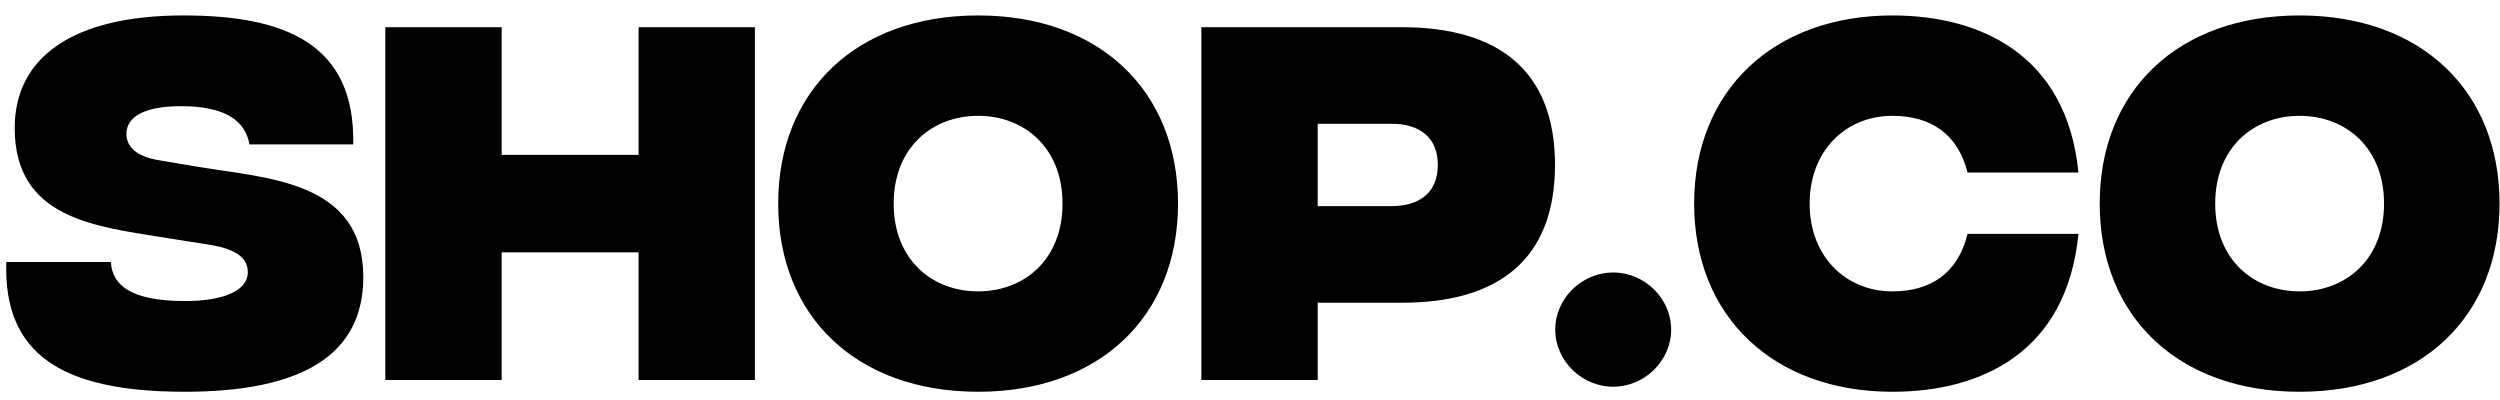
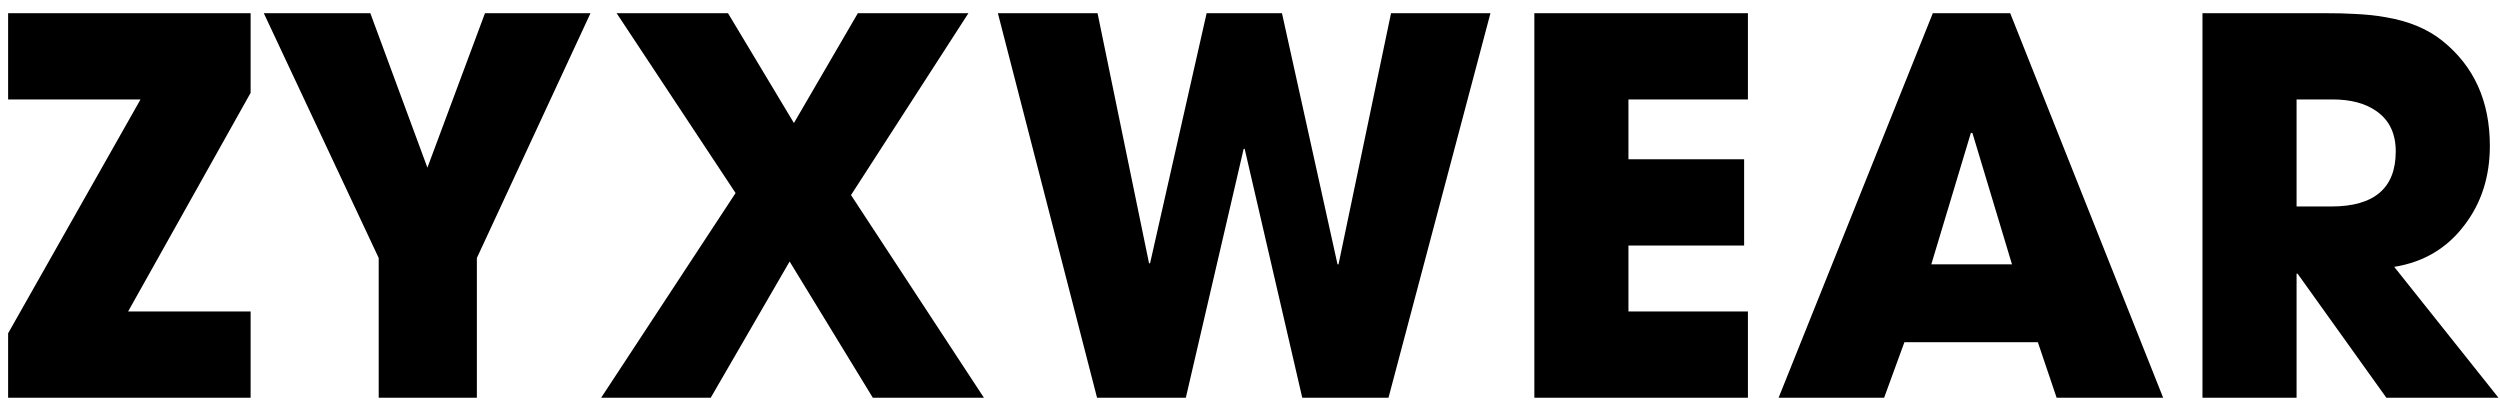
- <svg xmlns="http://www.w3.org/2000/svg" width="125" height="20" viewBox="0 0 125 20" fill="none">
-   <path d="M9.135 19.588C3.045 19.567 0.168 17.677 0.315 13.099H5.544C5.607 14.296 6.615 15.031 9.135 15.052C11.361 15.073 12.39 14.443 12.39 13.624C12.39 13.057 12.075 12.469 10.353 12.217L8.085 11.86C4.746 11.314 0.735 10.915 0.735 6.4C0.735 2.914 3.57 0.772 9.177 0.772C14.238 0.772 17.766 2.179 17.661 7.219H12.474C12.264 6.043 11.277 5.308 9.051 5.308C7.119 5.308 6.321 5.896 6.321 6.694C6.321 7.198 6.636 7.807 7.98 8.017L9.849 8.332C13.356 8.92 18.165 9.025 18.165 13.855C18.165 17.698 15.183 19.609 9.135 19.588ZM31.929 1.36H37.746V19H31.929V12.616H25.083V19H19.266V1.36H25.083V7.744H31.929V1.36ZM48.905 19.588C42.836 19.588 38.909 15.829 38.909 10.18C38.909 4.531 42.836 0.772 48.905 0.772C54.974 0.772 58.901 4.531 58.901 10.18C58.901 15.829 54.974 19.588 48.905 19.588ZM48.905 14.569C51.215 14.569 53.126 12.973 53.126 10.18C53.126 7.387 51.215 5.791 48.905 5.791C46.595 5.791 44.684 7.387 44.684 10.18C44.684 12.973 46.595 14.569 48.905 14.569ZM60.068 19V1.36H70.085C74.894 1.36 77.75 3.502 77.75 8.248C77.75 12.994 74.894 15.136 70.106 15.136H65.885V19H60.068ZM65.885 10.306H69.581C70.988 10.306 71.891 9.613 71.891 8.248C71.891 6.883 70.988 6.19 69.602 6.19H65.885V10.306ZM80.66 19.336C79.085 19.336 77.762 18.034 77.762 16.48C77.762 14.926 79.085 13.624 80.66 13.624C82.235 13.624 83.558 14.926 83.558 16.48C83.558 18.034 82.235 19.336 80.66 19.336ZM94.619 19.588C88.676 19.588 84.707 15.829 84.707 10.18C84.707 4.531 88.676 0.772 94.619 0.772C98.924 0.772 103.334 2.662 103.922 8.626H98.378C97.895 6.694 96.53 5.791 94.619 5.791C92.309 5.791 90.482 7.513 90.482 10.18C90.482 12.847 92.309 14.569 94.619 14.569C96.53 14.569 97.895 13.666 98.378 11.692H103.922C103.334 17.698 98.966 19.588 94.619 19.588ZM114.981 19.588C108.912 19.588 104.985 15.829 104.985 10.18C104.985 4.531 108.912 0.772 114.981 0.772C121.05 0.772 124.977 4.531 124.977 10.18C124.977 15.829 121.05 19.588 114.981 19.588ZM114.981 14.569C117.291 14.569 119.202 12.973 119.202 10.18C119.202 7.387 117.291 5.791 114.981 5.791C112.671 5.791 110.76 7.387 110.76 10.18C110.76 12.973 112.671 14.569 114.981 14.569Z" fill="black" />
+ <svg xmlns="http://www.w3.org/2000/svg" width="154" height="25" viewBox="0 0 154 25" fill="none">
+   <path d="M0.5 24.5V20.531L8.656 6.125H0.5V0.812H15.438V5.719L7.891 19.188H15.438V24.5H0.5ZM29.375 15.891V24.5H23.328V15.891L16.25 0.812H22.812L26.328 10.328L29.875 0.812H36.375L29.375 15.891ZM53.766 24.5L48.641 16.109L43.781 24.5H37.031L45.312 11.891L37.984 0.812H44.844L48.906 7.578L52.844 0.812H59.656L52.422 12.016L60.609 24.5H53.766ZM85.531 24.5H80.219L76.672 9.172H76.609L73.047 24.5H67.578L61.469 0.812H67.609L70.781 16.219H70.844L74.328 0.812H78.969L82.391 16.281H82.453L85.688 0.812H91.812L85.531 24.5ZM94.516 24.5V0.812H107.672V6.125H100.312V9.812H107.438V15.125H100.312V19.188H107.672V24.5H94.516ZM126.688 24.5L125.531 21.078H117.312L116.062 24.5H109.562L119.062 0.812H123.828L133.25 24.5H126.688ZM121.5 8.188H121.406L118.969 16.281H123.938L121.5 8.188ZM147 24.5L141.531 16.859H141.469V24.5H135.672V0.812H143.156C143.948 0.812 144.583 0.828 145.062 0.859C145.771 0.891 146.406 0.958 146.969 1.062C148.385 1.302 149.547 1.786 150.453 2.516C152.401 4.078 153.375 6.234 153.375 8.984C153.375 10.87 152.859 12.49 151.828 13.844C150.755 15.281 149.307 16.146 147.484 16.438L153.906 24.5H147ZM147.578 9.328C147.578 8.234 147.188 7.411 146.406 6.859C145.729 6.37 144.818 6.125 143.672 6.125H141.469V12.719H143.609C146.255 12.719 147.578 11.588 147.578 9.328Z" fill="black" />
</svg>
